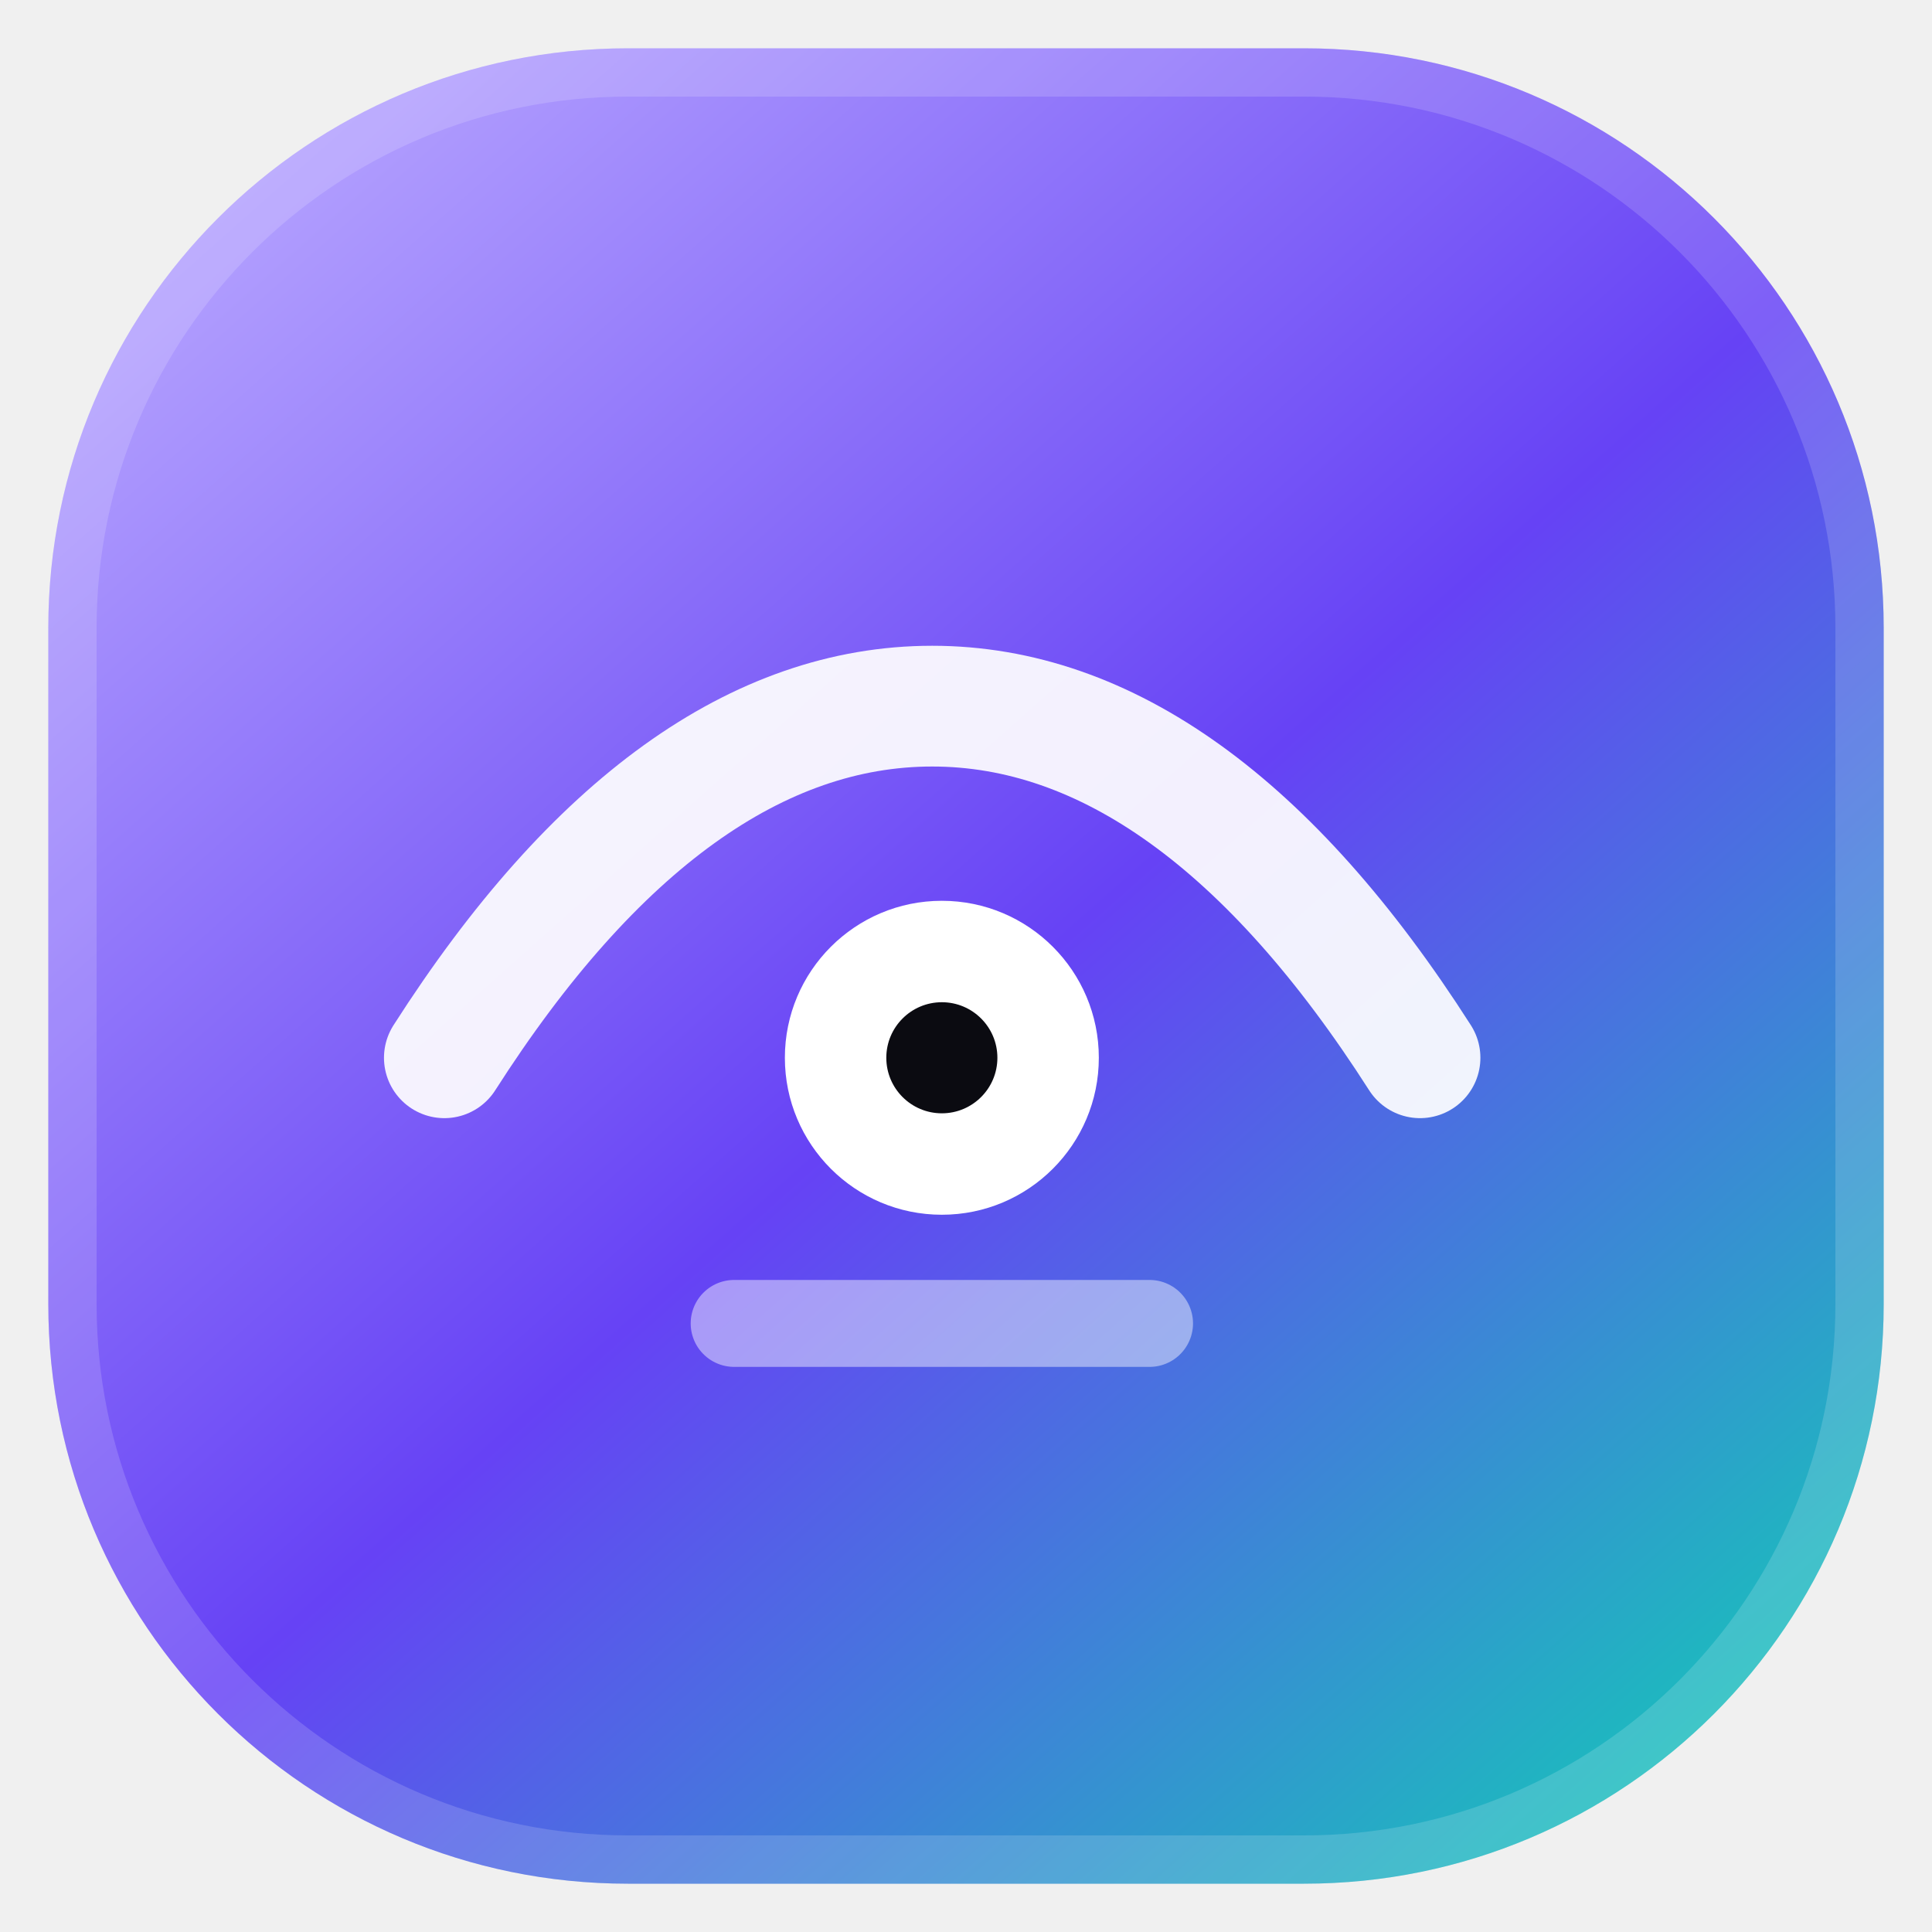
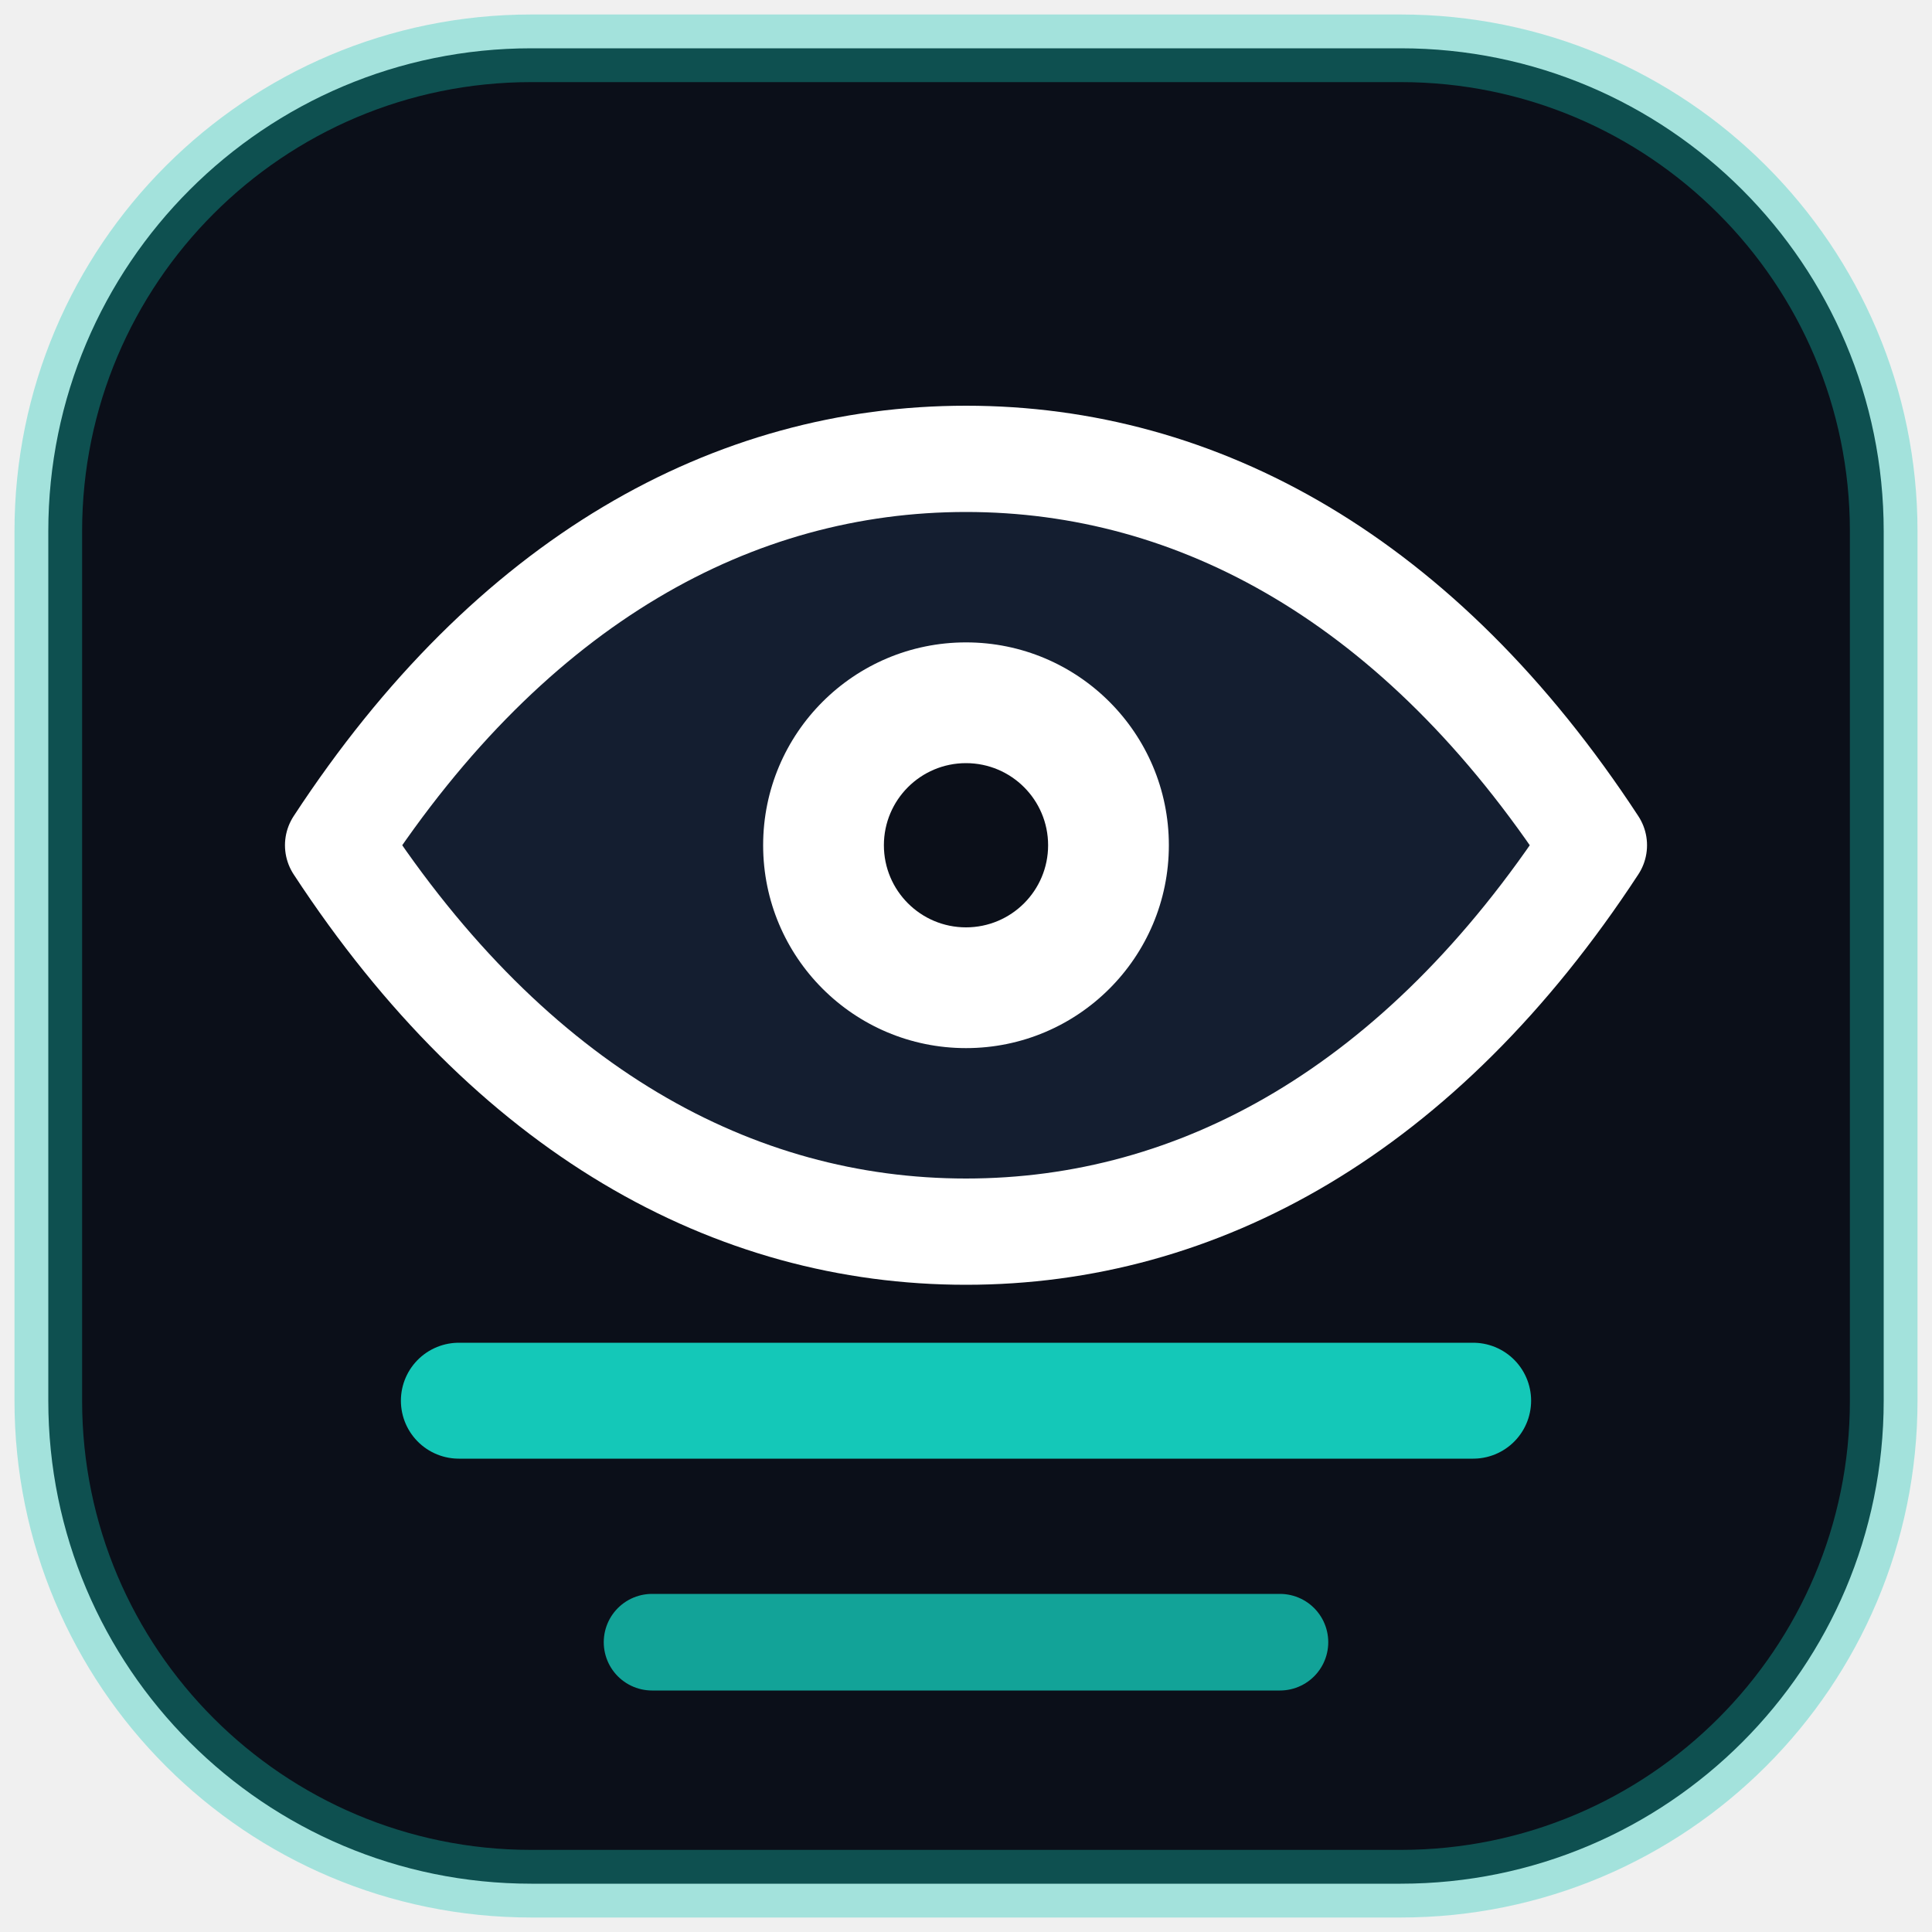
<svg xmlns="http://www.w3.org/2000/svg" viewBox="0 0 40 40" fill="none" width="40" height="40">
-   <defs>
-     <linearGradient id="snooper" x1="4" y1="2" x2="36" y2="38" gradientUnits="userSpaceOnUse">
-       <stop stop-color="#B9A8FF" />
-       <stop offset="0.52" stop-color="#6642F5" />
-       <stop offset="1" stop-color="#14C8B8" />
-     </linearGradient>
-   </defs>
-   <rect x="1" y="1" width="38" height="38" rx="12" fill="url(#snooper)" />
-   <rect x="1.5" y="1.5" width="37" height="37" rx="11.5" stroke="#fff" stroke-opacity="0.16" />
-   <path d="M9.2 21.9c3.1-4.85 6.5-7.28 10.1-7.28 3.6 0 7 2.43 10.1 7.28" stroke="#fff" stroke-opacity="0.92" stroke-width="2.5" stroke-linecap="round" />
-   <circle cx="19.5" cy="21.9" r="3.25" fill="#fff" />
-   <circle cx="19.5" cy="21.9" r="1.15" fill="#0B0B11" />
-   <path d="M15.2 27.4h8.6" stroke="#fff" stroke-opacity="0.45" stroke-width="1.8" stroke-linecap="round" />
+   <rect x="1" y="1" width="38" height="38" rx="10" fill="#0B0F19" stroke="#14C8B8" stroke-width="1.4" stroke-opacity="0.35" />
+   <path d="M7 17.5c3.6-5.5 8.2-8 13-8s9.4 2.5 13 8c-3.6 5.5-8.2 8-13 8s-9.4-2.5-13-8Z" stroke="#FFFFFF" stroke-width="2.2" fill="#141E30" stroke-linejoin="round" />
+   <circle cx="20" cy="17.5" r="4.2" fill="#FFFFFF" />
+   <circle cx="20" cy="17.5" r="1.7" fill="#0B0F19" />
+   <line x1="9.5" y1="29" x2="30.5" y2="29" stroke="#14C8B8" stroke-width="2.4" stroke-linecap="round" />
+   <line x1="13.5" y1="34" x2="26.5" y2="34" stroke="#14C8B8" stroke-width="2" stroke-linecap="round" stroke-opacity="0.8" />
</svg>
